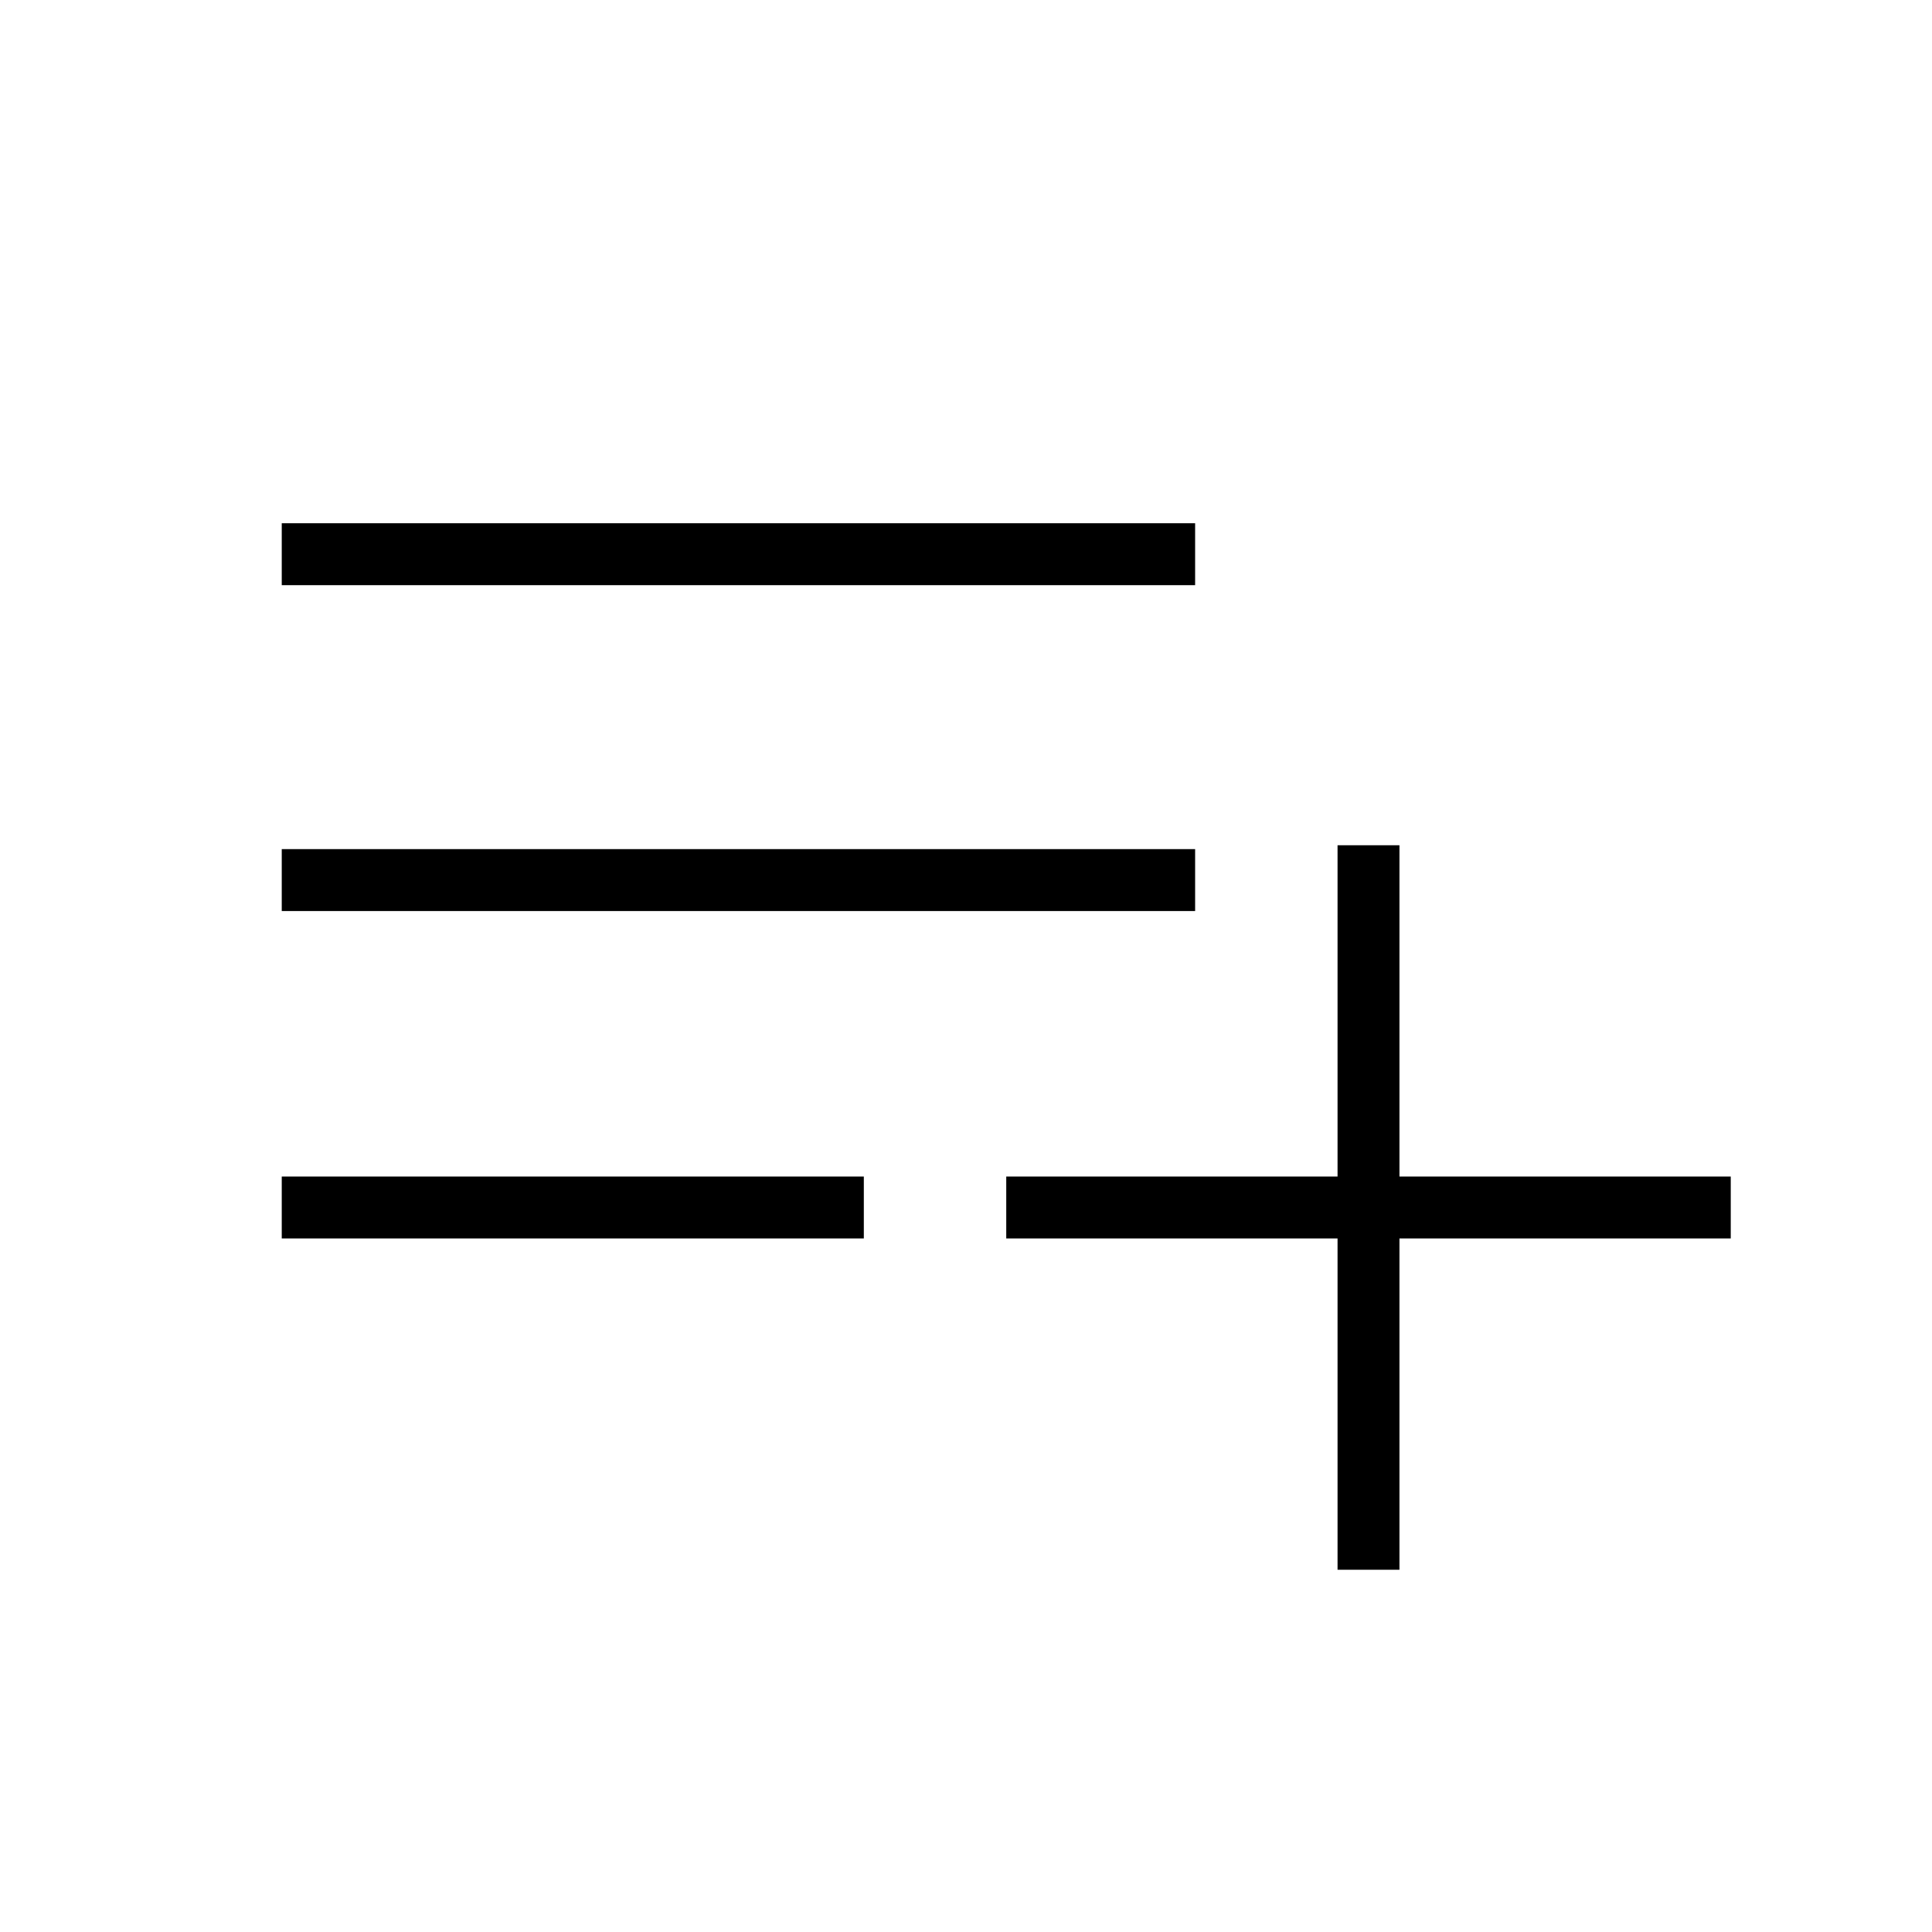
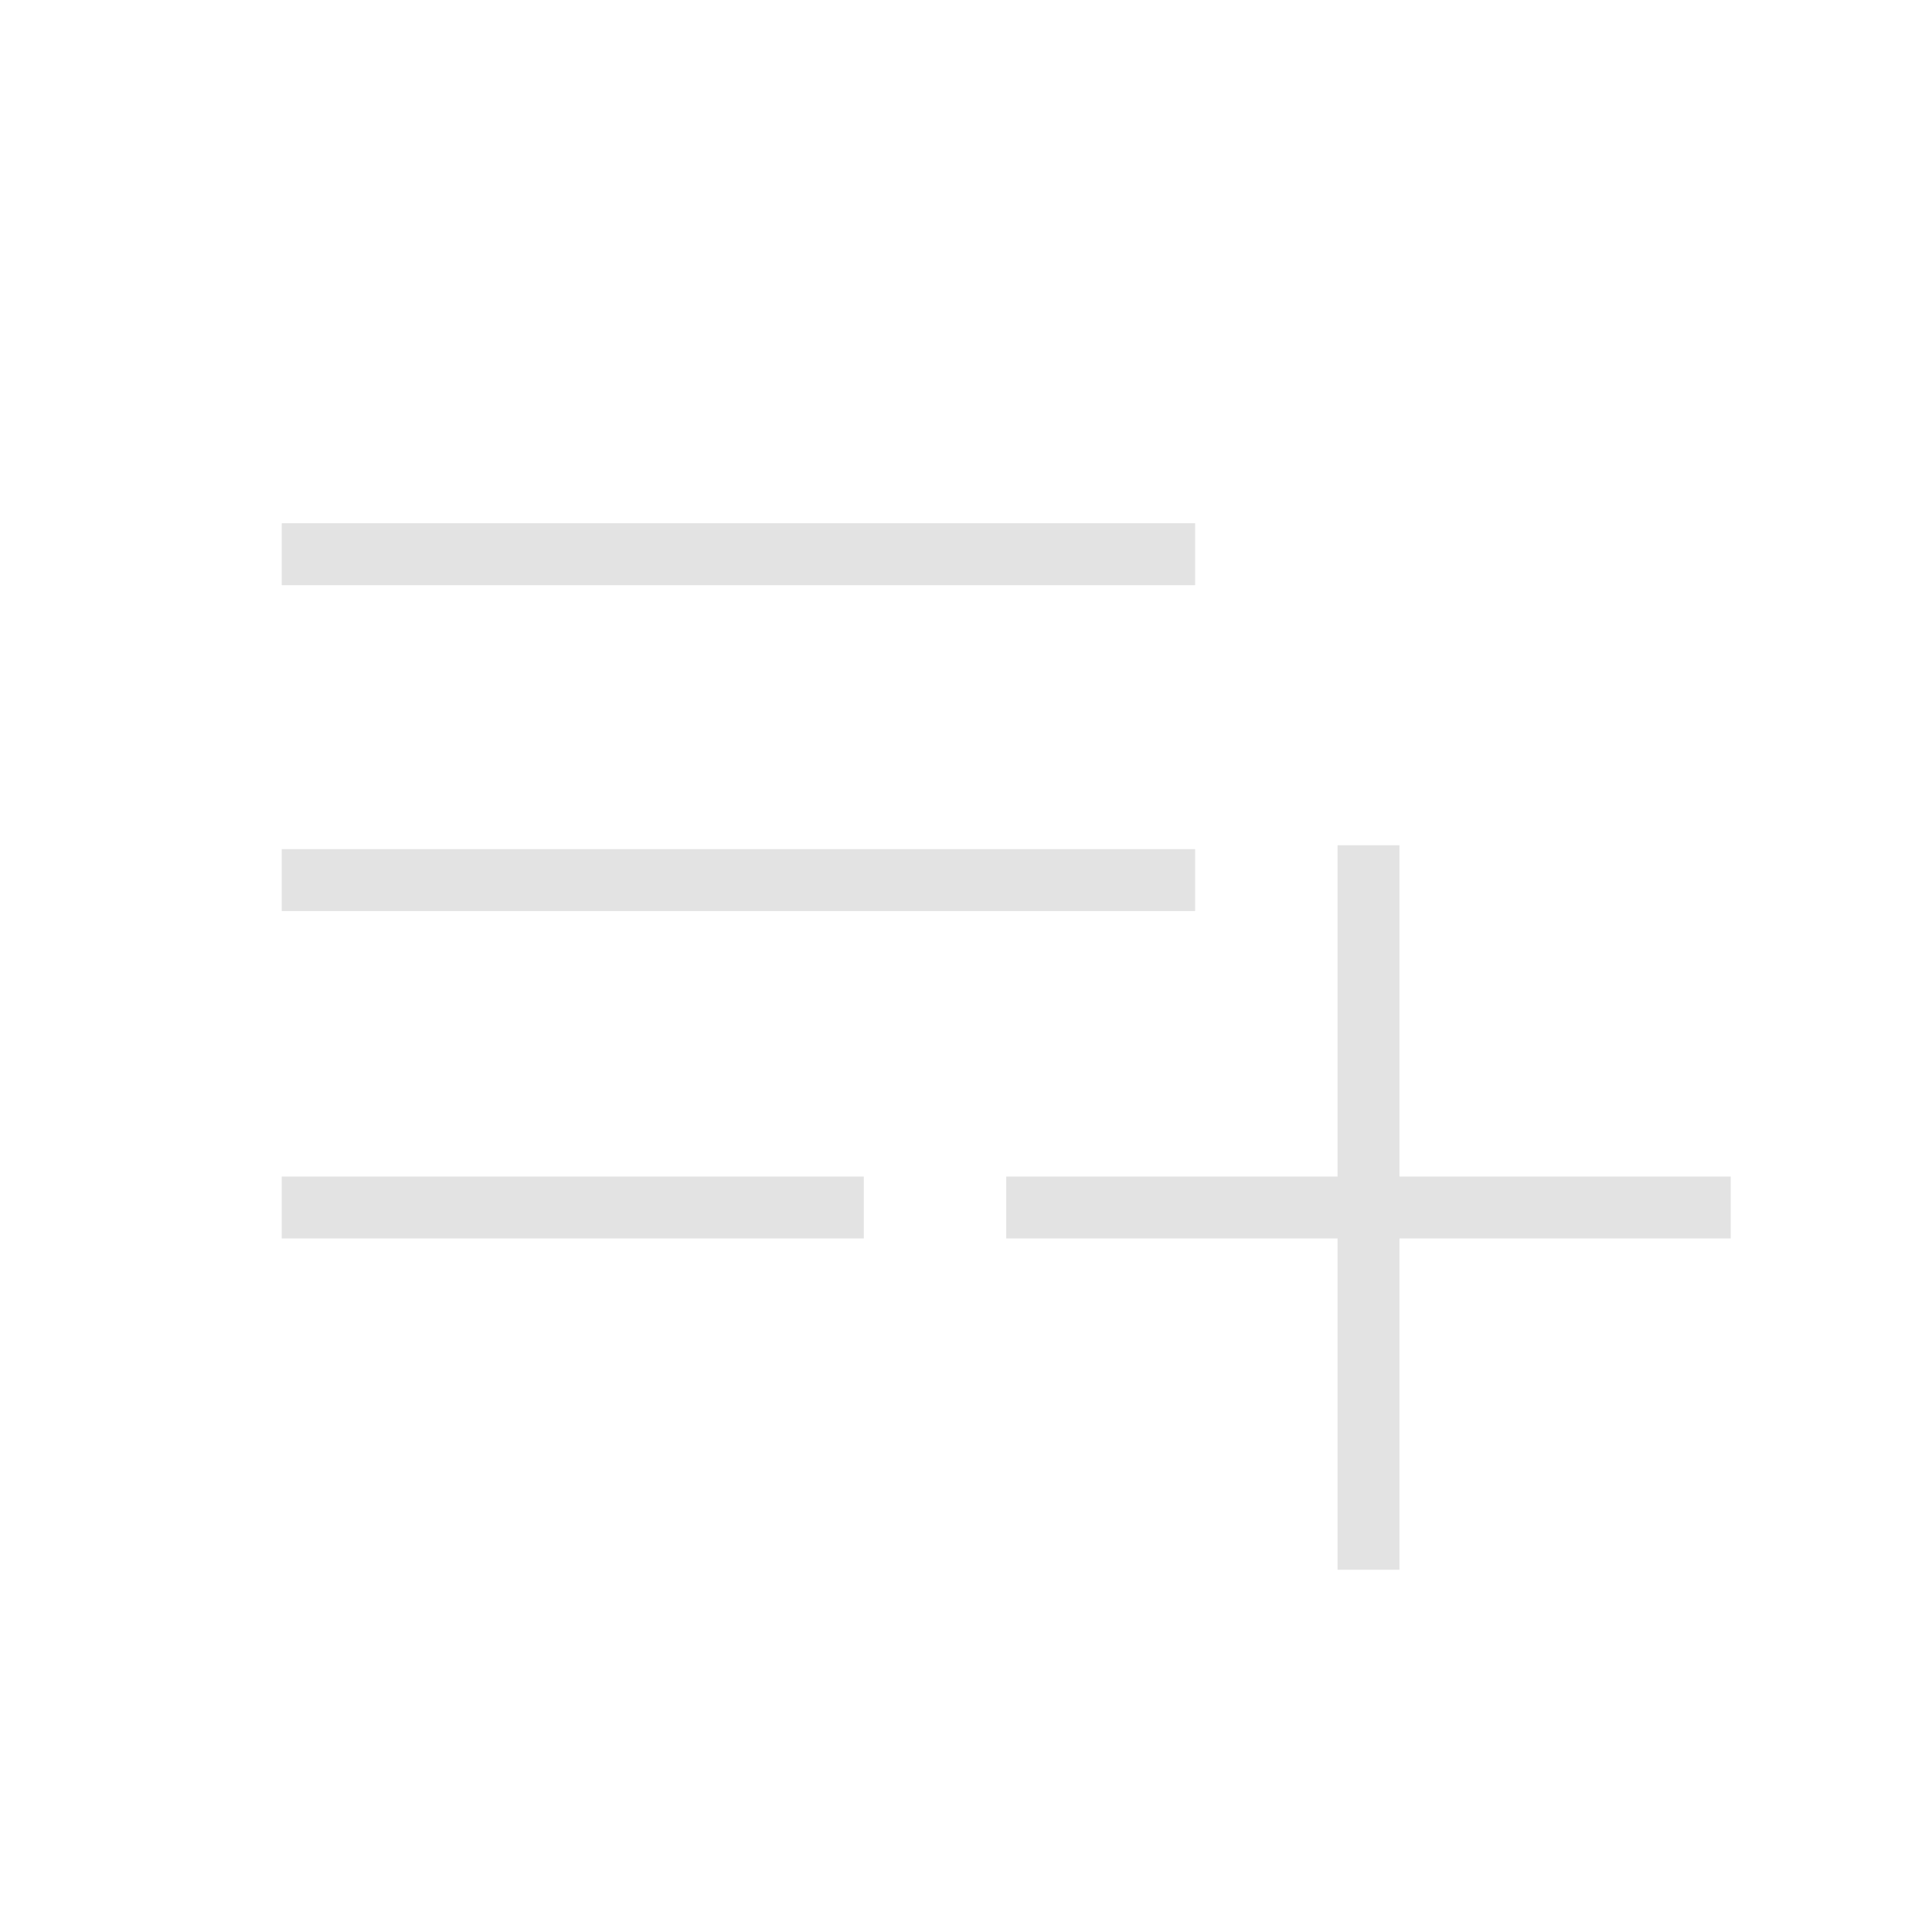
- <svg xmlns="http://www.w3.org/2000/svg" height="48px" viewBox="0 -960 960 960" width="48px" fill="currentColor">
+ <svg xmlns="http://www.w3.org/2000/svg" height="48px" viewBox="0 -960 960 960" width="48px" fill="#e3e3e3">
  <path d="M140-344.62v-30.76h289.23v30.76H140Zm0-162.69v-30.77h453.85v30.77H140Zm0-161.92V-700h453.85v30.77H140ZM664.62-180v-164.62H500v-30.76h164.62V-540h30.76v164.62H860v30.76H695.38V-180h-30.76Z" />
</svg>
